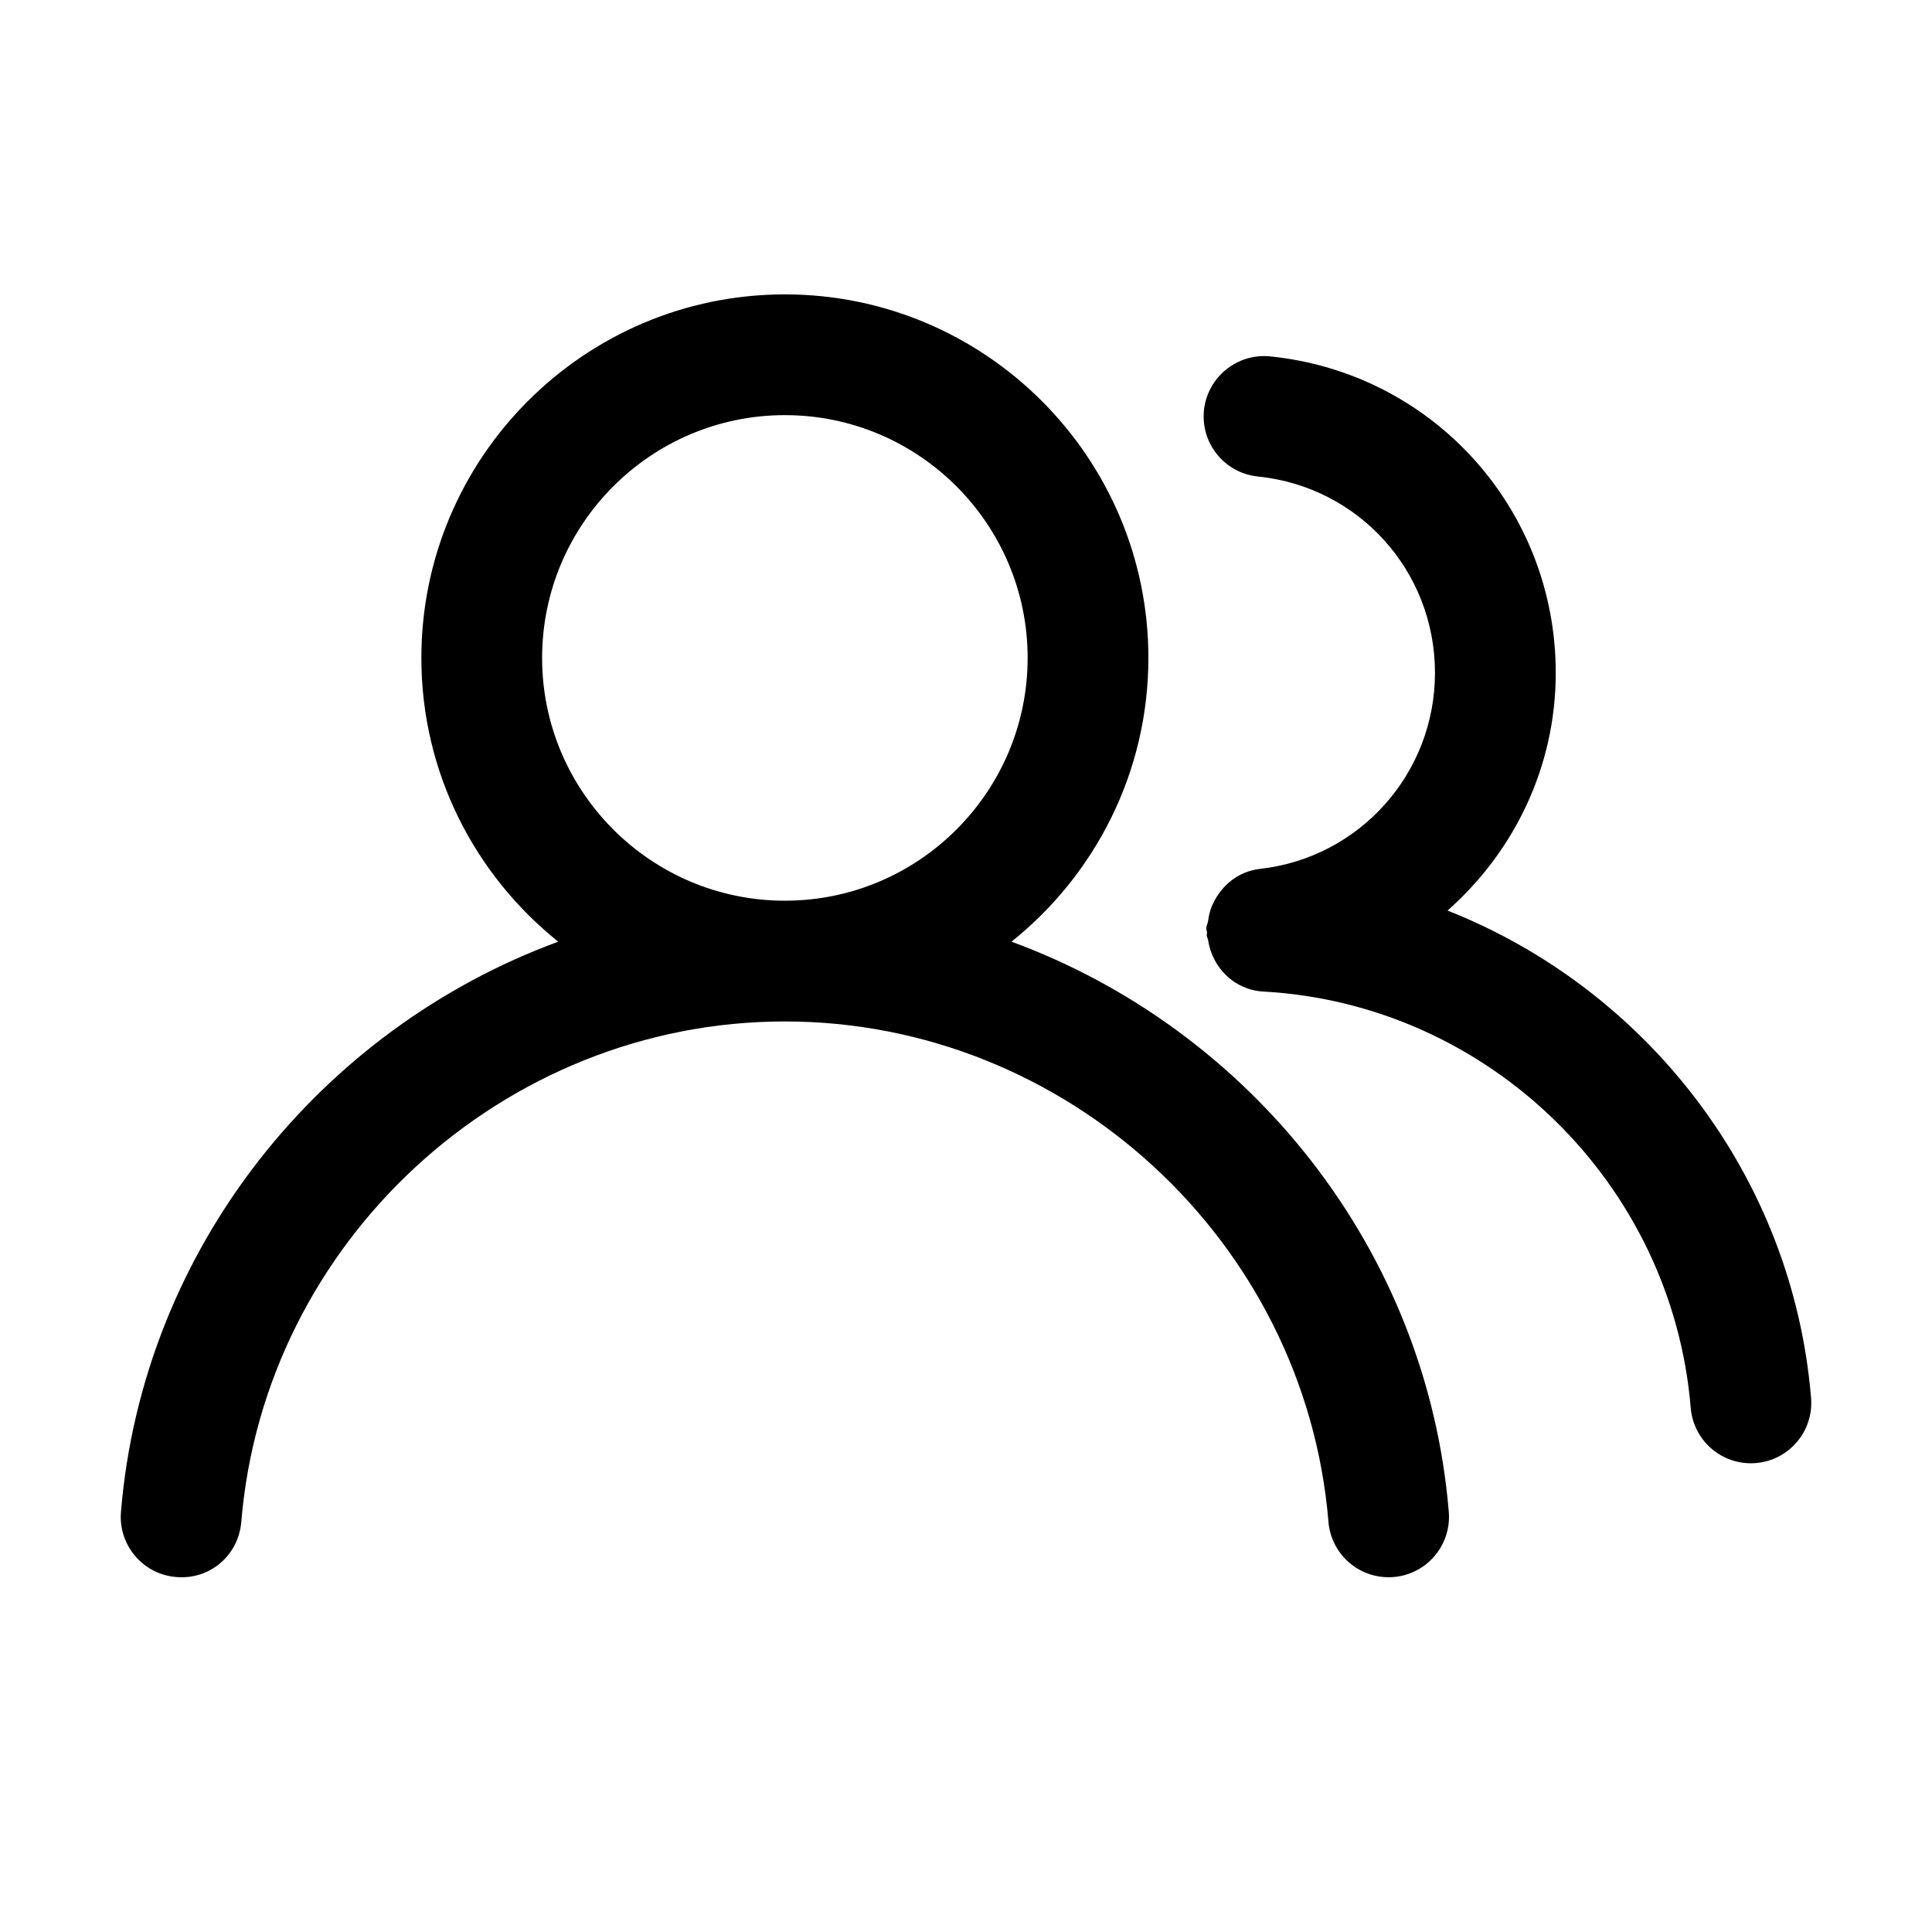
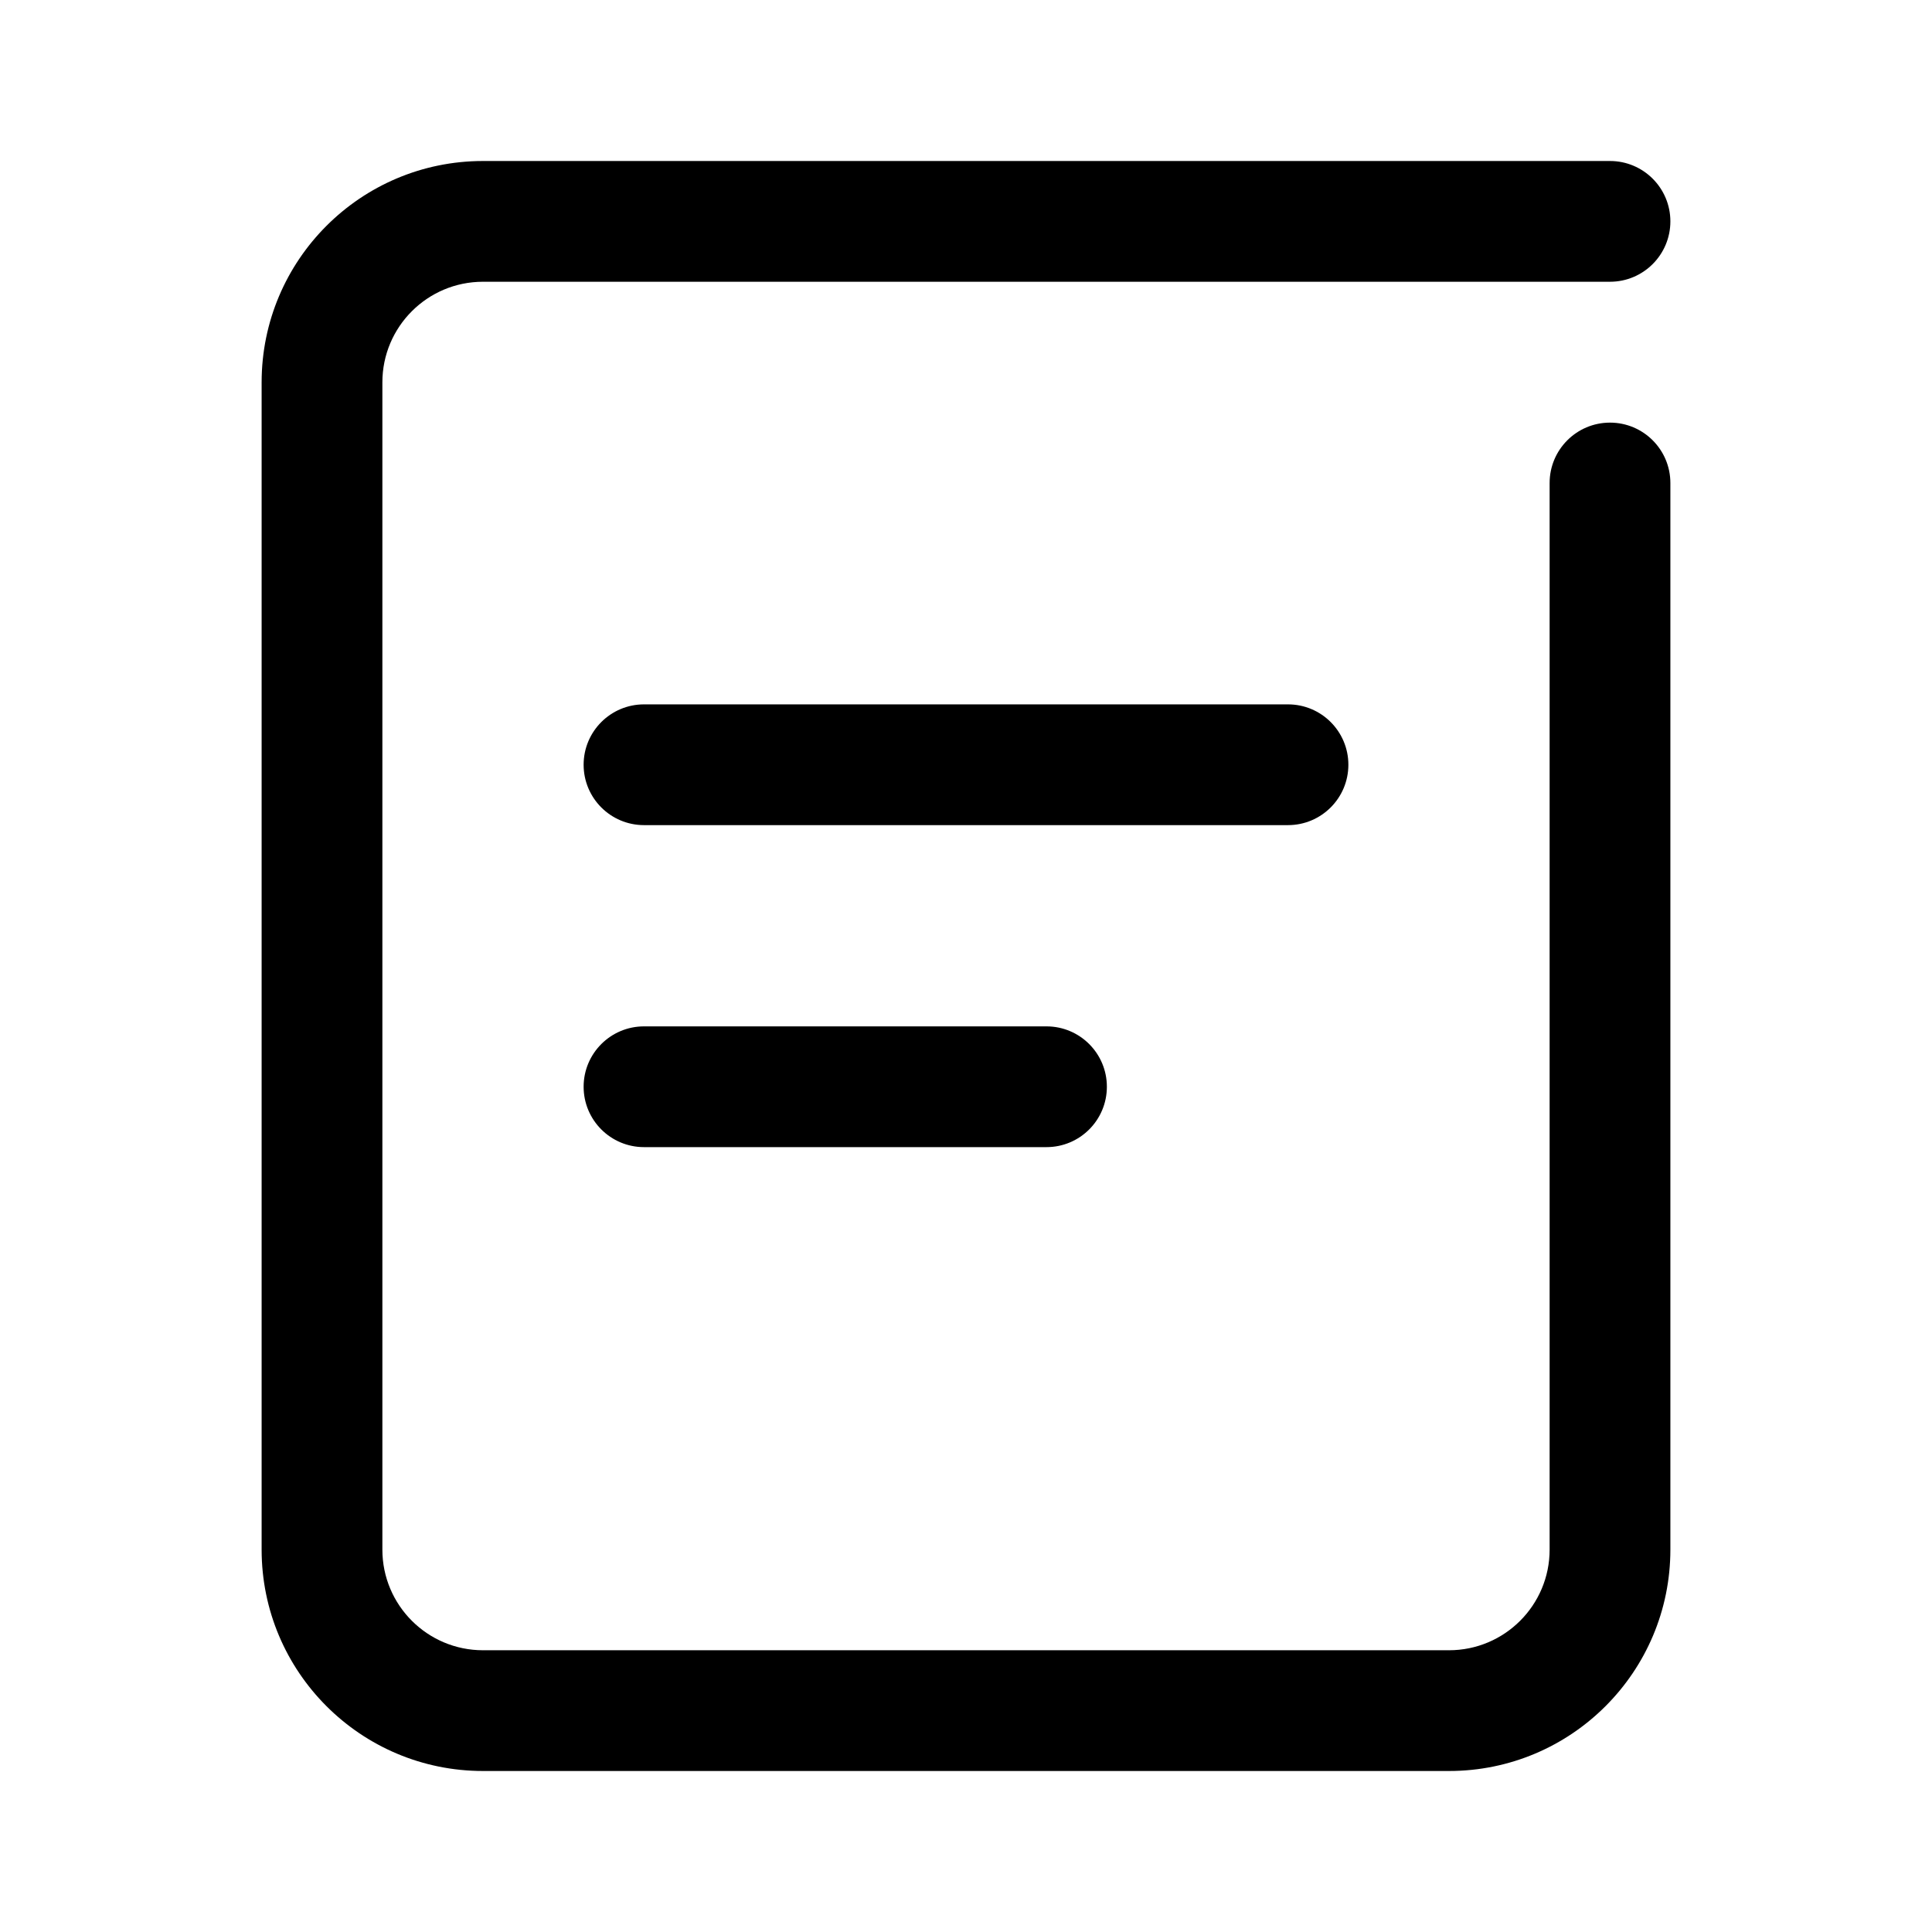
- <svg xmlns="http://www.w3.org/2000/svg" t="1661240651153" class="icon" viewBox="0 0 1024 1024" version="1.1" p-id="4654" width="200" height="200">
-   <path d="M767.23 482.61c35.1-31.02 57.35-75.93 57.35-126 0-86.84-65.08-158.94-151.38-167.72-17.47-1.77-33.28 11.03-35.08 28.61-1.78 17.58 11.03 33.28 28.61 35.06 53.5 5.45 93.84 50.17 93.84 104.05 0 53.31-39.88 97.98-92.75 103.92-11.64 1.3-20.63 8.96-25.12 18.91-0.04 0.08-0.08 0.15-0.12 0.22-1.24 2.8-1.94 5.7-2.33 8.82-0.2 1.16-0.82 2.15-0.88 3.35-0.05 0.89 0.35 1.66 0.37 2.53 0.03 0.53-0.19 1-0.13 1.53 0.09 0.8 0.53 1.44 0.68 2.21 2.18 14.73 13.84 26.58 29.28 27.44 119.3 6.59 216.69 101.45 226.55 220.66 1.38 16.72 15.38 29.36 31.86 29.36 0.88 0 1.77-0.03 2.67-0.11 17.61-1.45 30.7-16.91 29.25-34.53-9.75-117.84-87.27-216.63-192.67-258.31z" p-id="4655" />
-   <path d="M536.12 499.11c44.15-35.34 72.55-89.57 72.55-150.39 0-106.25-86.44-192.69-192.67-192.69s-192.67 86.44-192.67 192.69c0 60.81 28.4 115.05 72.55 150.39C170 545.37 75.68 661.55 64.11 801.33c-1.45 17.61 11.64 33.08 29.25 34.53 18.06 1.56 33.08-11.66 34.53-29.25C140.19 657.89 266.75 541.39 416 541.39s275.81 116.5 288.11 265.22c1.38 16.72 15.38 29.36 31.86 29.36 0.88 0 1.77-0.03 2.67-0.11 17.61-1.45 30.7-16.92 29.25-34.53C756.32 661.55 662 545.37 536.12 499.11zM287.33 348.72c0-70.95 57.72-128.69 128.67-128.69s128.67 57.73 128.67 128.69S486.95 477.39 416 477.39s-128.67-57.72-128.67-128.67z" p-id="4656" />
+ <svg xmlns="http://www.w3.org/2000/svg" t="1661240713532" class="icon" viewBox="0 0 1024 1024" version="1.1" p-id="5588" width="200" height="200">
+   <path d="M821.333 256a32 32 0 0 1 64 0v565.333c0 64.8-52.533 117.333-117.333 117.333H256c-64.8 0-117.333-52.533-117.333-117.333V202.667c0-64.8 52.533-117.333 117.333-117.333h597.333a32 32 0 0 1 0 64H256a53.333 53.333 0 0 0-53.333 53.333v618.667a53.333 53.333 0 0 0 53.333 53.333h512a53.333 53.333 0 0 0 53.333-53.333V256zM341.333 437.333a32 32 0 0 1 0-64h341.333a32 32 0 0 1 0 64H341.333z m0 170.667a32 32 0 0 1 0-64h213.333a32 32 0 0 1 0 64H341.333z" p-id="5589" />
</svg>
